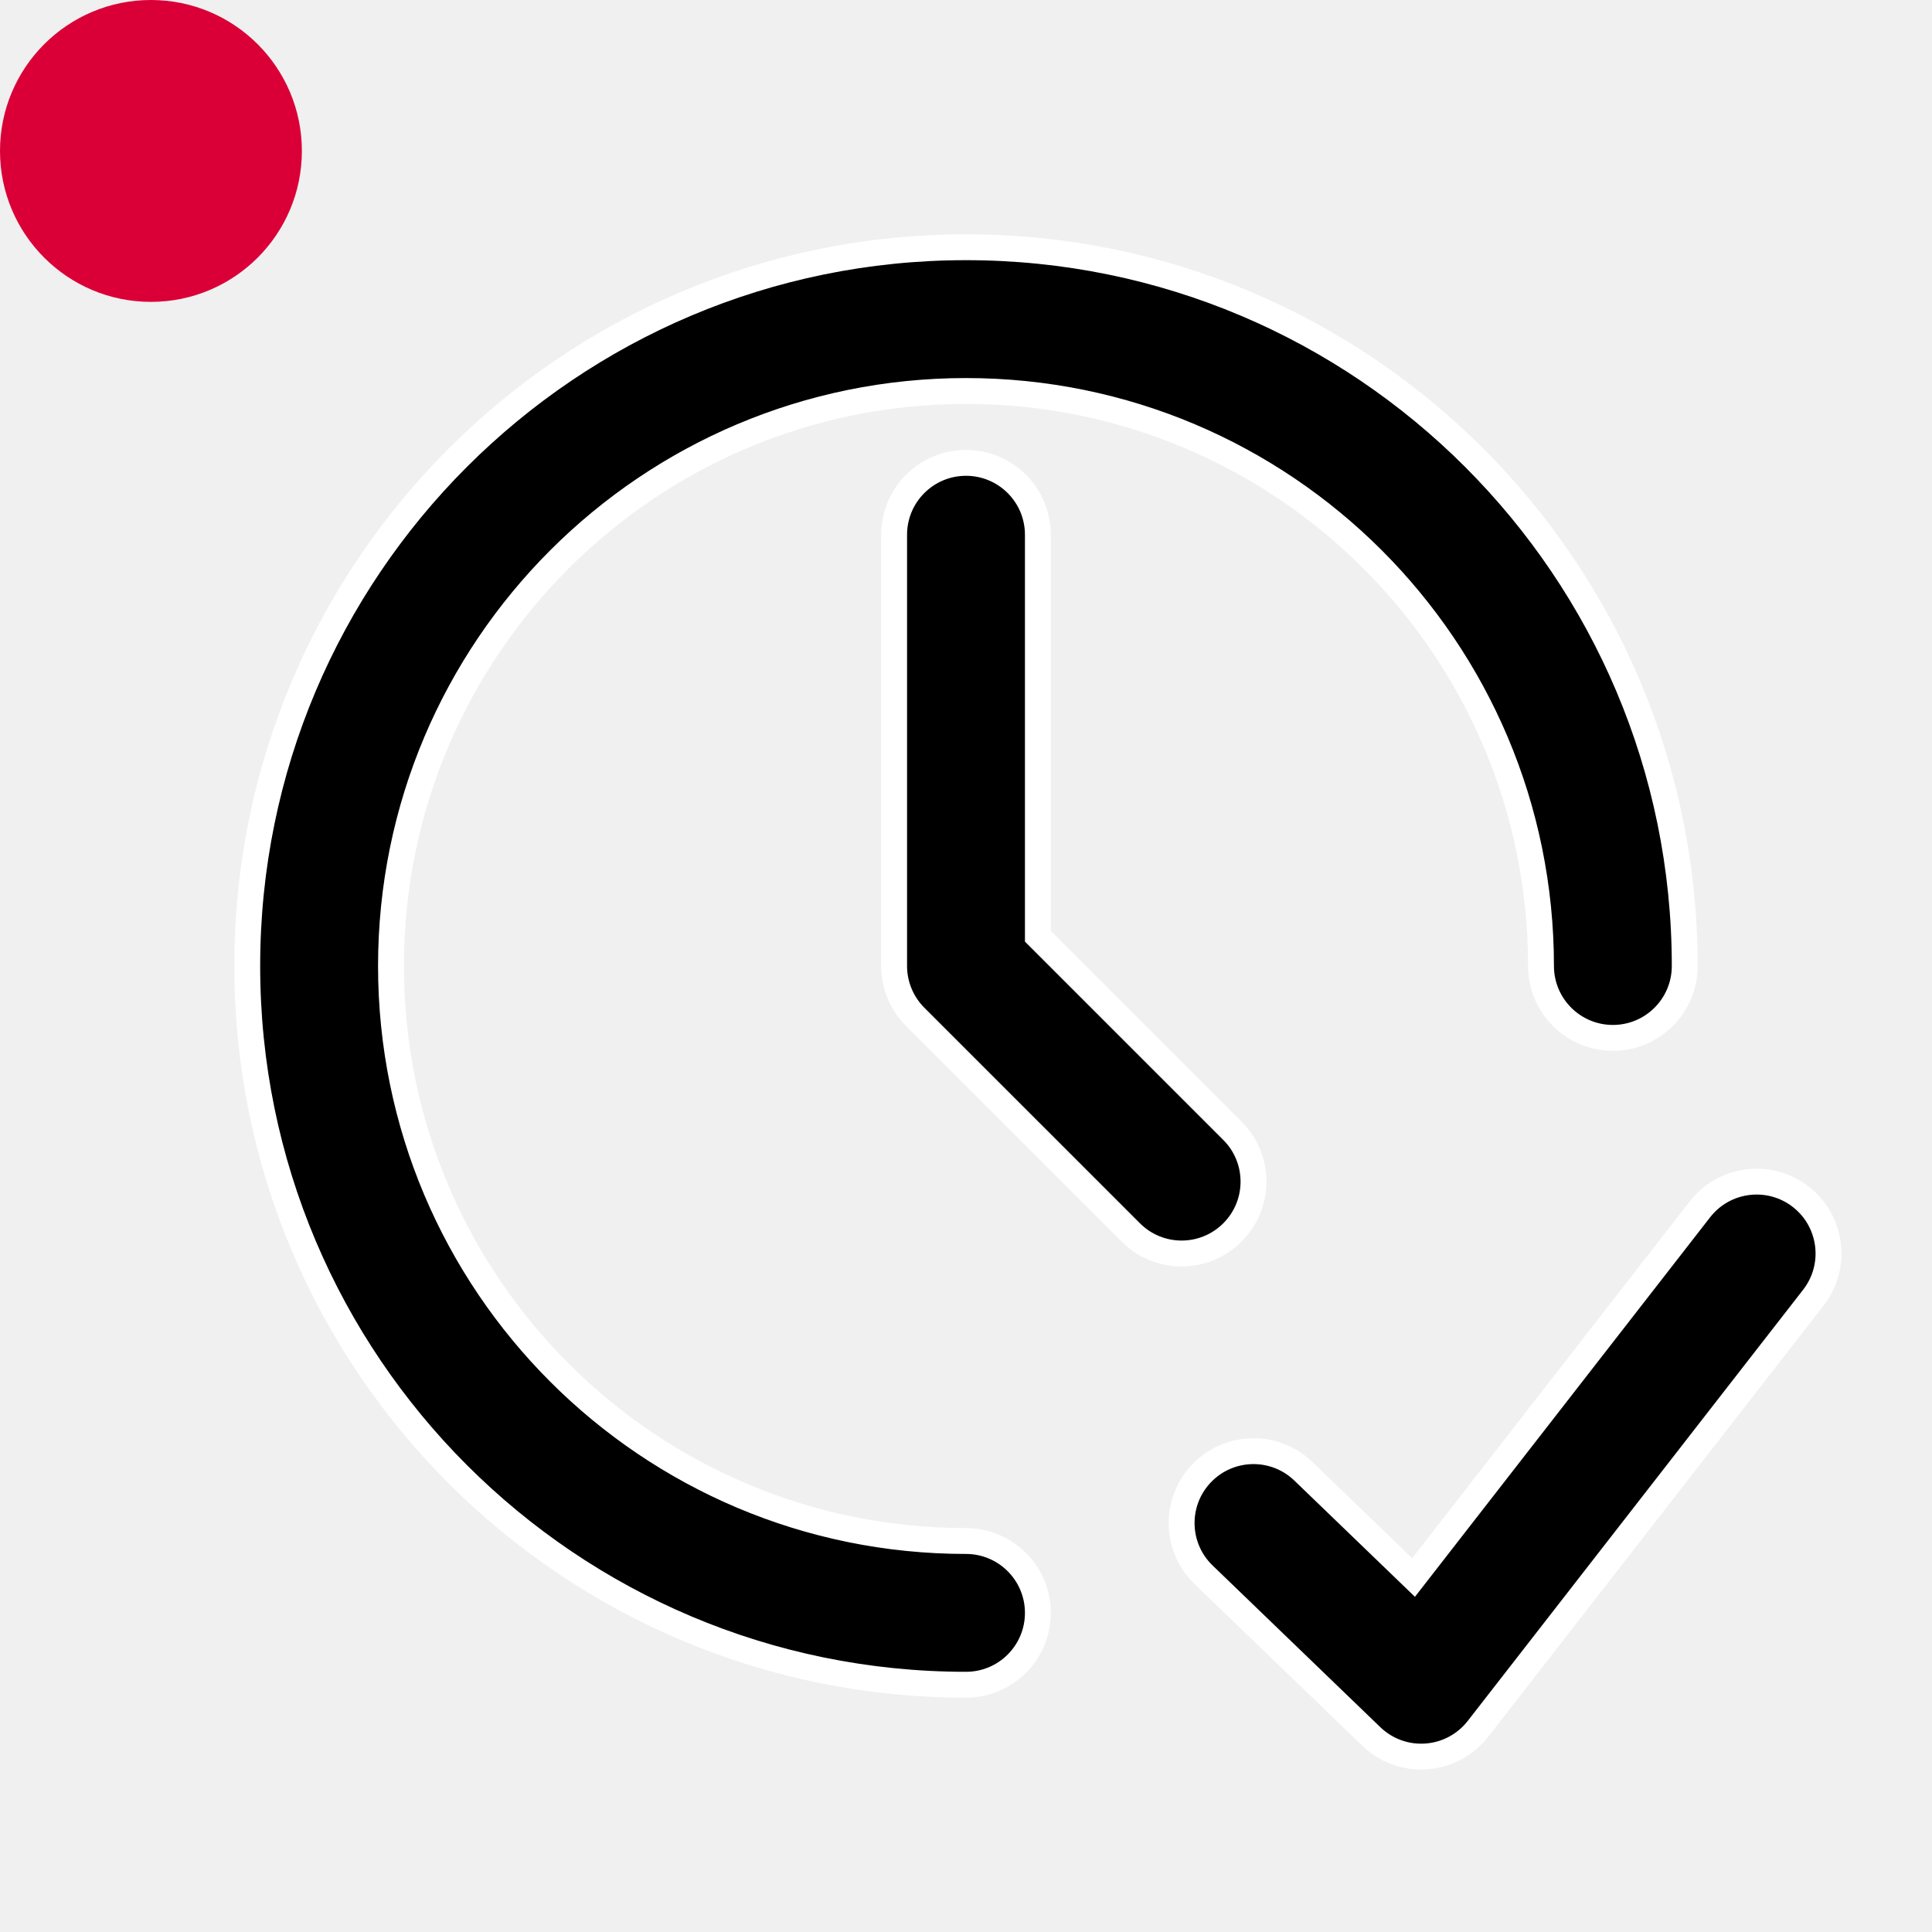
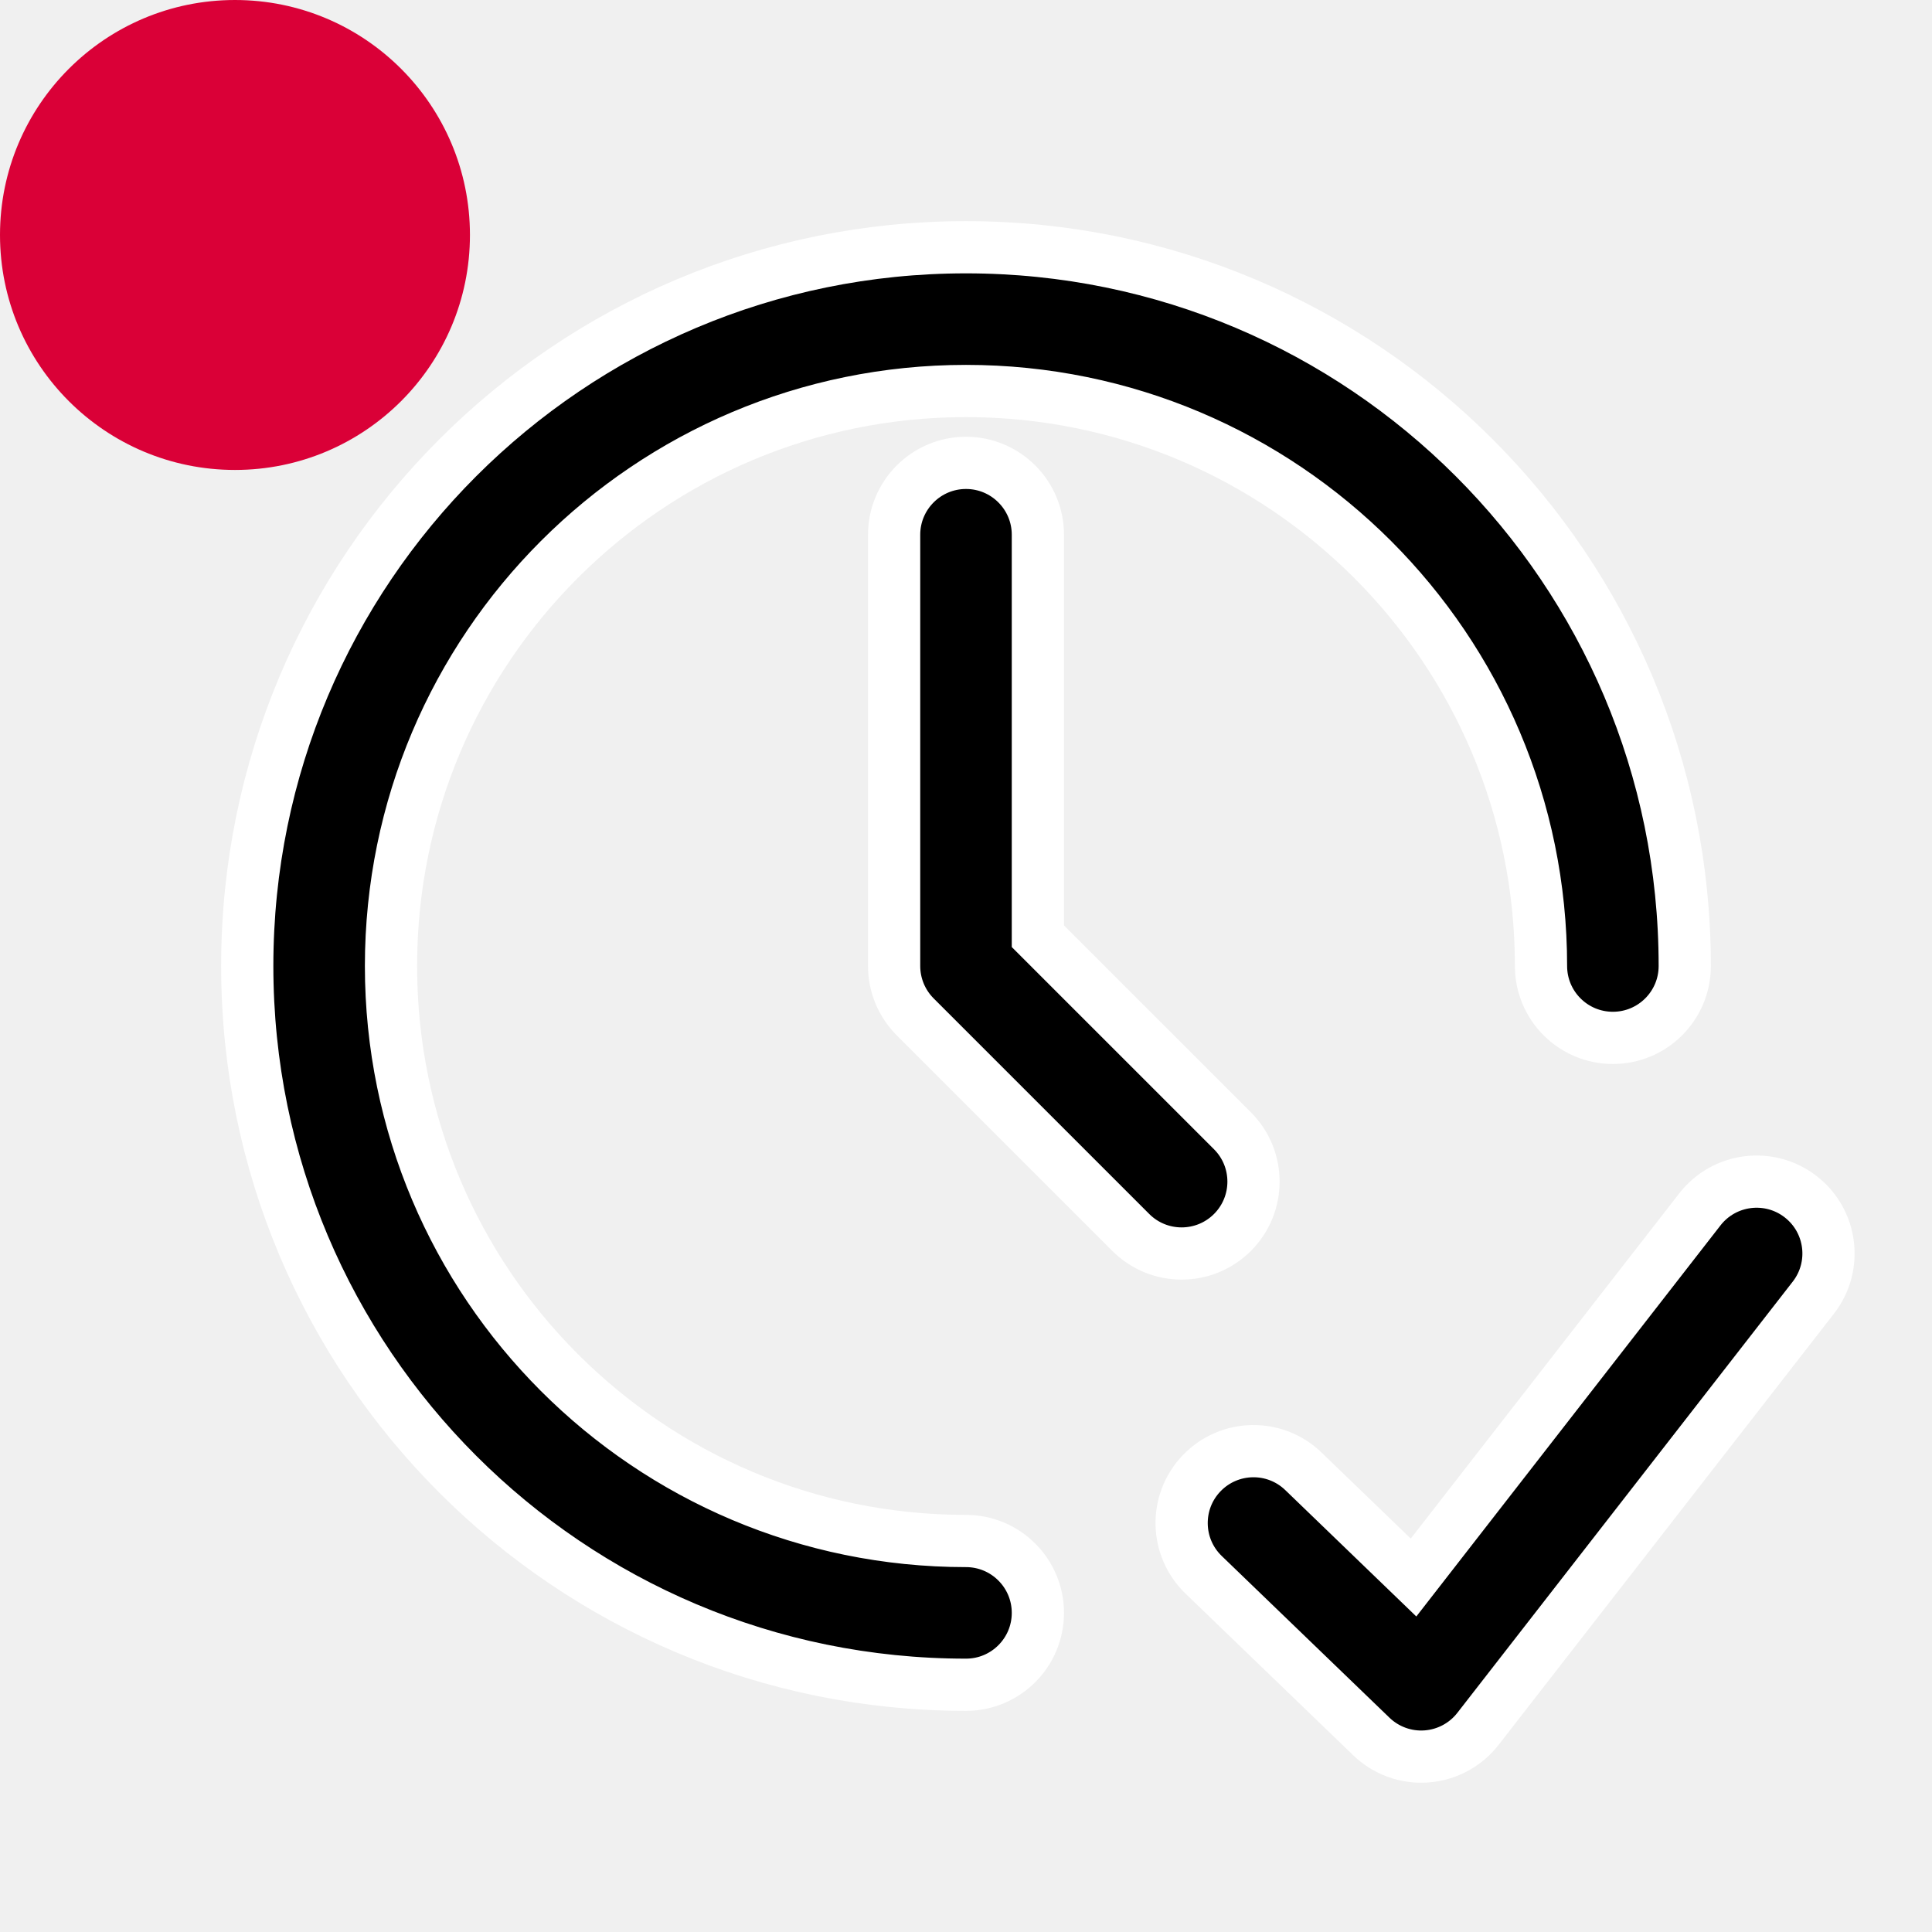
- <svg xmlns="http://www.w3.org/2000/svg" width="64" height="64" viewBox="0 0 64 64" fill="none">
-   <path fill-rule="evenodd" clip-rule="evenodd" d="M32 12.952C21.48 12.952 12.952 21.48 12.952 32C12.952 42.52 21.48 51.048 32 51.048C33.315 51.048 34.381 52.114 34.381 53.429C34.381 54.744 33.315 55.809 32 55.809C18.85 55.809 8.19 45.15 8.19 32C8.19 18.85 18.85 8.19 32 8.19C45.15 8.19 55.809 18.85 55.809 32C55.809 33.315 54.744 34.381 53.429 34.381C52.114 34.381 51.048 33.315 51.048 32C51.048 21.48 42.52 12.952 32 12.952ZM59.652 39.644C60.69 40.452 60.877 41.948 60.07 42.986L48.959 57.271C48.544 57.804 47.923 58.136 47.249 58.184C46.575 58.233 45.913 57.992 45.427 57.523L39.871 52.166C38.925 51.254 38.897 49.746 39.81 48.8C40.723 47.853 42.23 47.826 43.176 48.739L46.826 52.257L56.311 40.062C57.118 39.024 58.614 38.837 59.652 39.644ZM34.381 17.714C34.381 16.399 33.315 15.333 32 15.333C30.685 15.333 29.619 16.399 29.619 17.714V32C29.619 32.631 29.87 33.237 30.316 33.684L37.459 40.826C38.389 41.756 39.897 41.756 40.826 40.826C41.756 39.897 41.756 38.389 40.826 37.459L34.381 31.014V17.714Z" fill="black" stroke="white" stroke-width="0.857" />
-   <circle cx="5" cy="5" r="5" fill="#DA0037" />
+ <svg xmlns="http://www.w3.org/2000/svg" width="74" height="74" viewBox="0 0 74 74" fill="none">
+   <path fill-rule="evenodd" clip-rule="evenodd" d="M37 14.976C24.837 14.976 14.976 24.837 14.976 37C14.976 49.163 24.837 59.024 37 59.024C38.52 59.024 39.753 60.256 39.753 61.777C39.753 63.297 38.52 64.53 37 64.53C21.796 64.53 9.47 52.204 9.47 37C9.47 21.796 21.796 9.47 37 9.47C52.204 9.47 64.53 21.796 64.53 37C64.53 38.52 63.297 39.753 61.777 39.753C60.256 39.753 59.024 38.52 59.024 37C59.024 24.837 49.163 14.976 37 14.976ZM68.973 45.839C70.173 46.772 70.389 48.502 69.456 49.702L56.609 66.22C56.129 66.837 55.41 67.22 54.631 67.276C53.853 67.332 53.087 67.053 52.525 66.511L46.101 60.317C45.007 59.262 44.975 57.519 46.03 56.425C47.086 55.33 48.828 55.298 49.923 56.354L54.142 60.423L65.109 46.322C66.043 45.122 67.773 44.905 68.973 45.839ZM39.753 20.482C39.753 18.962 38.52 17.729 37 17.729C35.48 17.729 34.247 18.962 34.247 20.482V37C34.247 37.73 34.537 38.43 35.053 38.947L43.312 47.206C44.387 48.281 46.13 48.281 47.206 47.206C48.281 46.13 48.281 44.387 47.206 43.312L39.753 35.86V20.482Z" fill="black" stroke="white" stroke-width="2" />
+   <circle cx="9" cy="9" r="9" fill="#DA0037" />
</svg>
